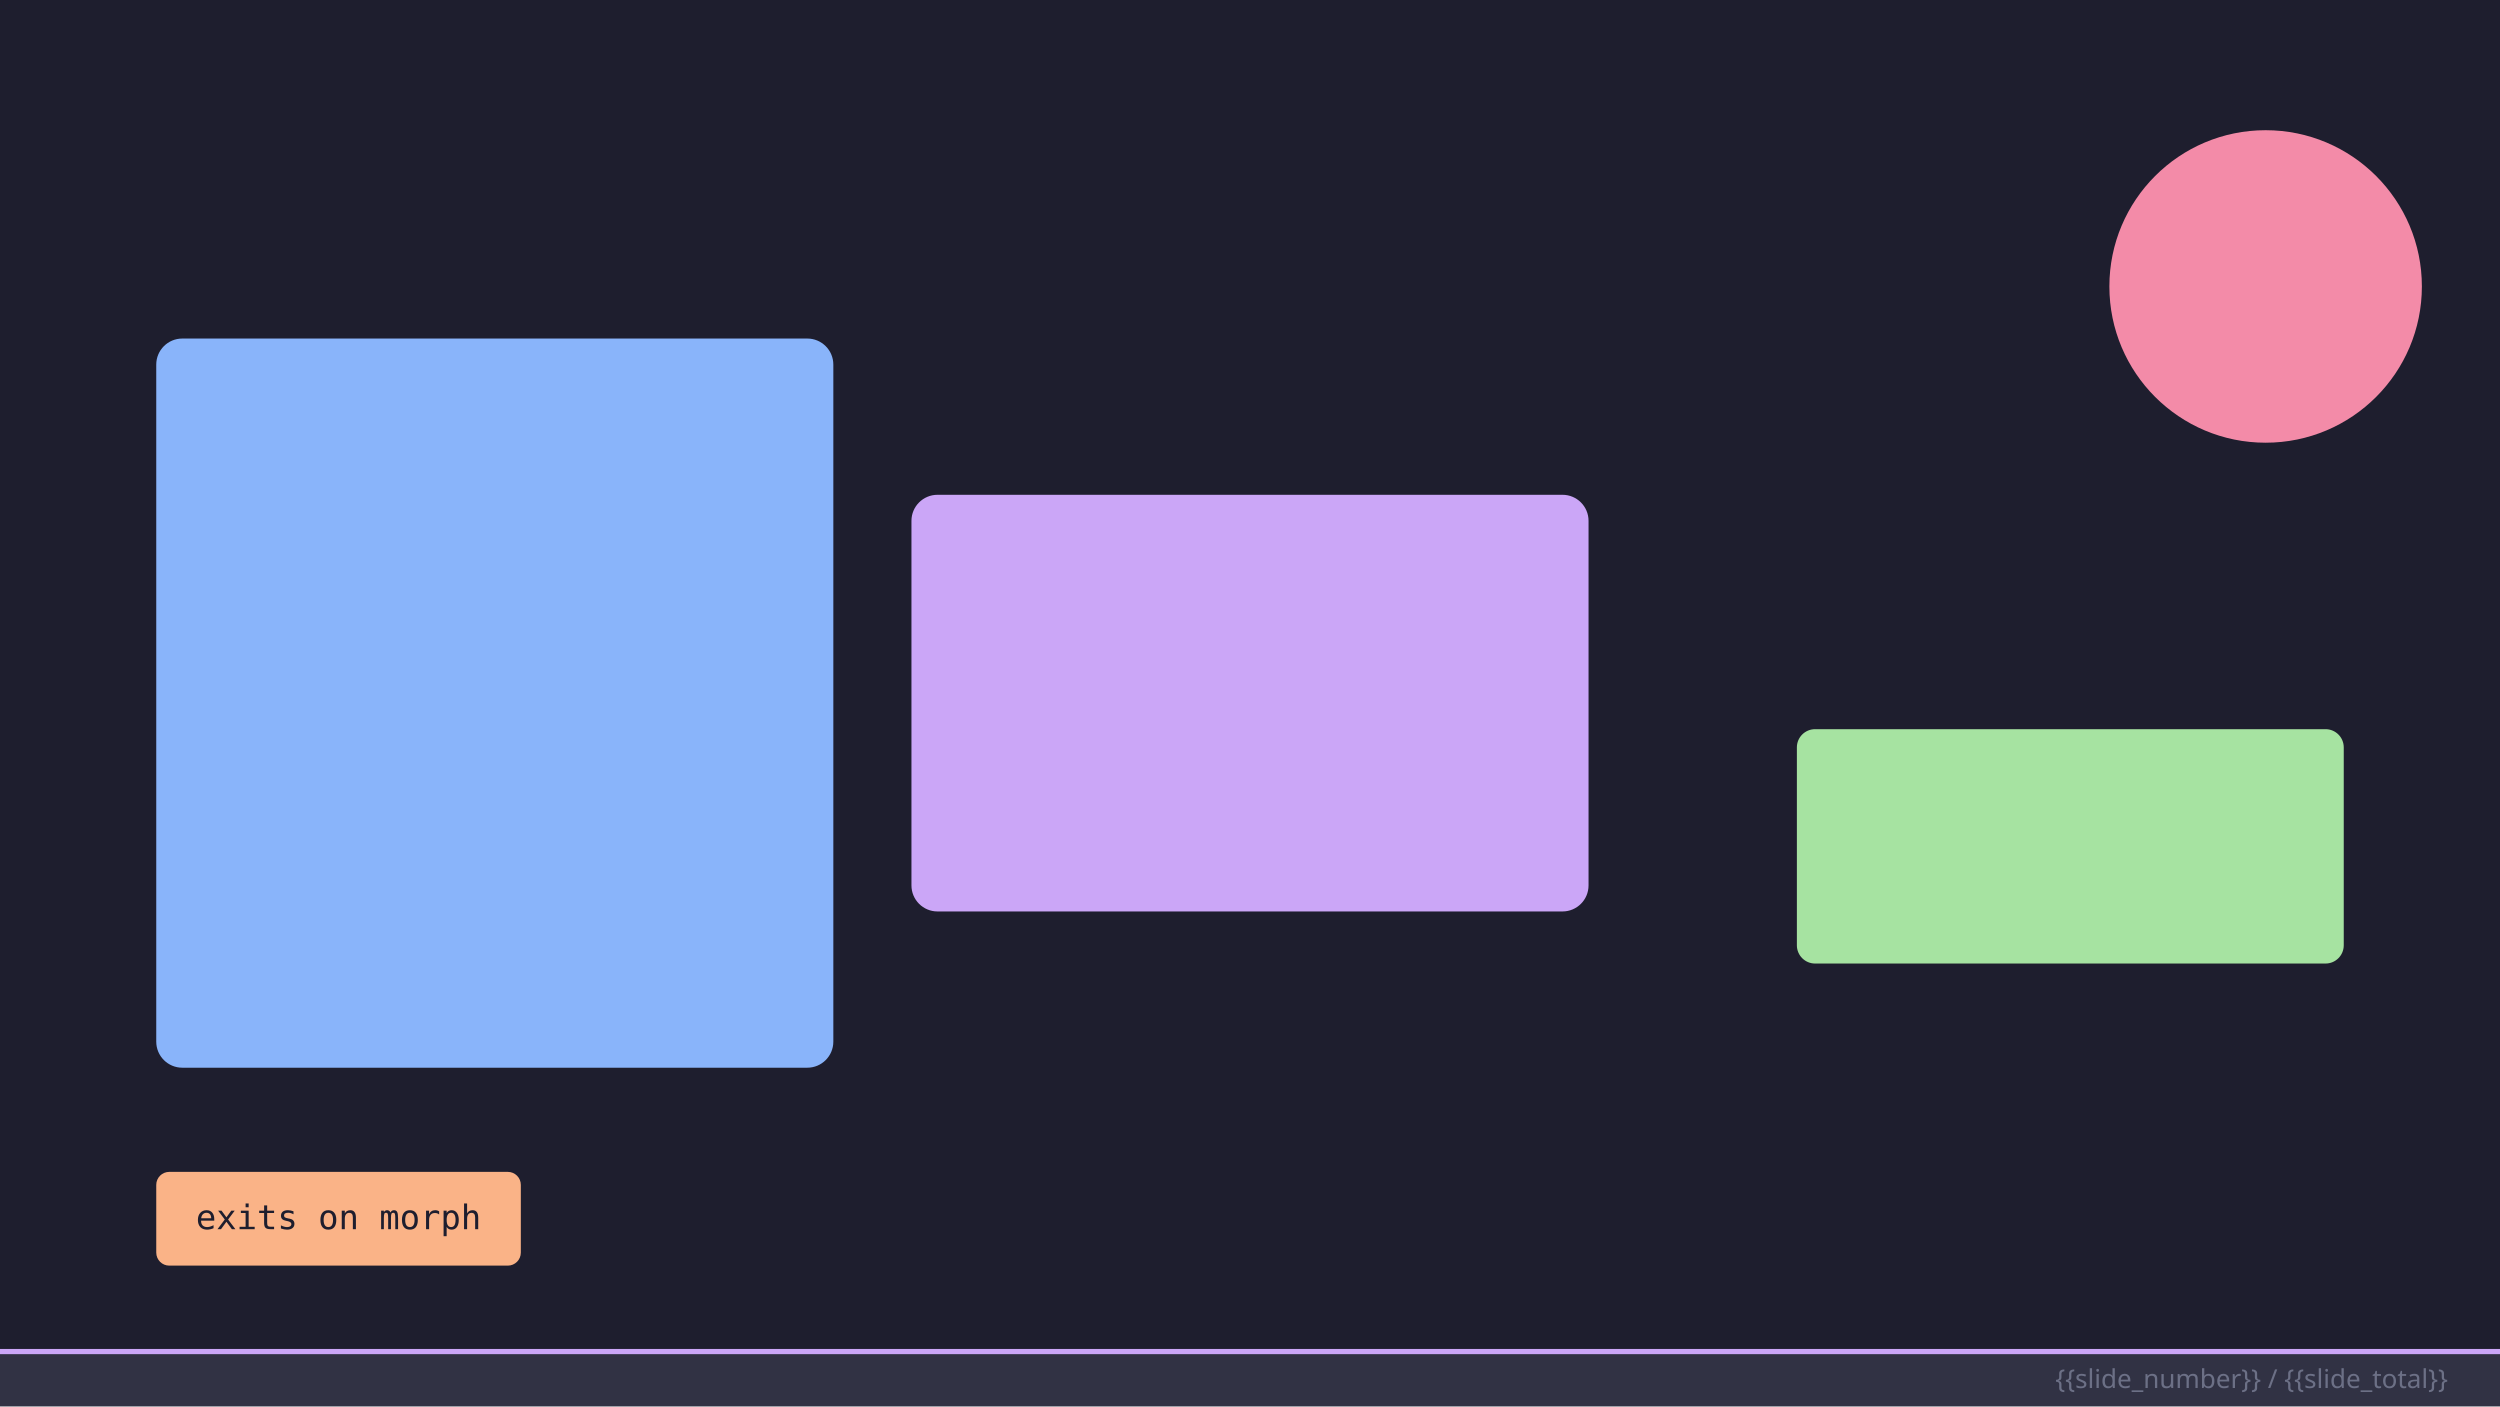
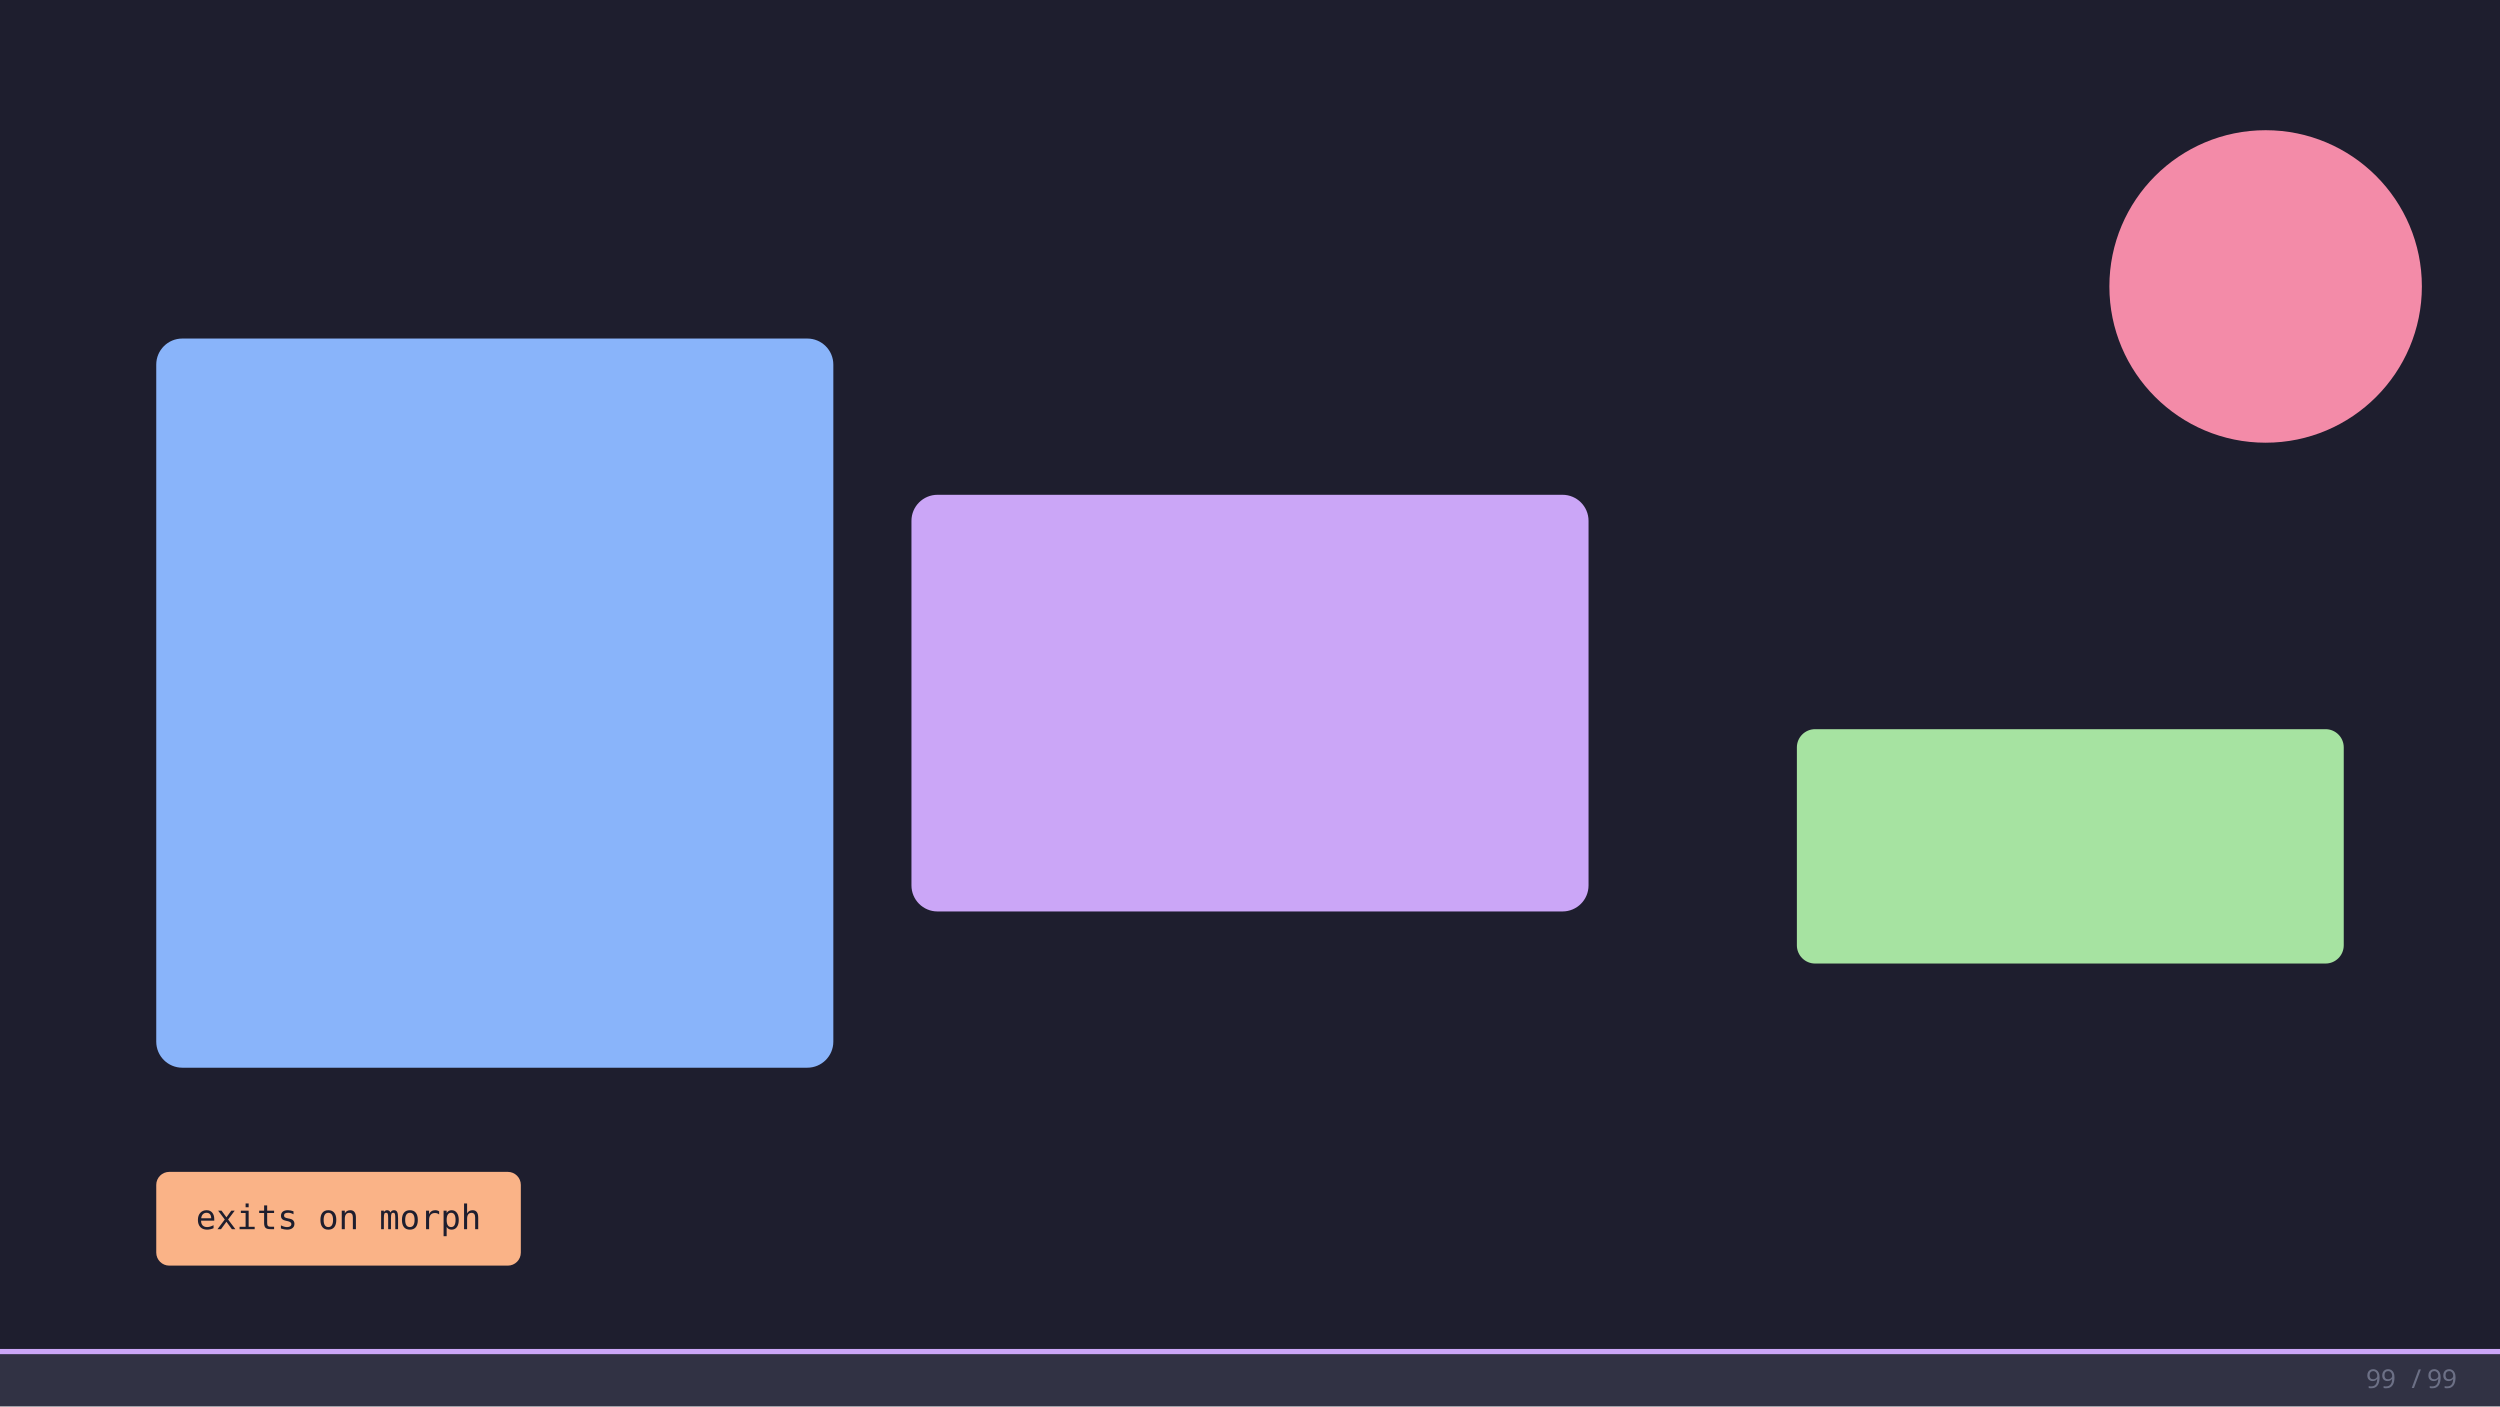
<svg xmlns="http://www.w3.org/2000/svg" xmlns:ns1="urn:inkflow" viewBox="0 0 1920 1080" width="1920" height="1080" ns1:parent="root:main.svg">
-   <g ns1:layout-src="root:main.svg" ns1:layout-hash="9c735d85">
+   <g ns1:layout-src="root:main.svg" ns1:layout-hash="92687e1c">
    <rect width="1920" height="1080" fill="#1e1e2e" />
    <rect y="1040" width="1920" height="40" fill="#313244" />
    <rect y="1036" width="1920" height="4" fill="#cba6f7" />
-     <text x="1880" y="1066" font-family="sans-serif" font-size="20" fill="#6c7086" text-anchor="end">{{slide_number}} / {{slide_total}}</text>
+     <text id="zone-slide-number" x="1840" y="1066" font-family="sans-serif" font-size="20" fill="#6c7086" text-anchor="end">99</text>
+     <text x="1852" y="1066" font-family="sans-serif" font-size="20" fill="#6c7086">/</text>
+     <text id="zone-slide-total" x="1864" y="1066" font-family="sans-serif" font-size="20" fill="#6c7086" text-anchor="start">99</text>
  </g>
  <rect id="box-a" x="120" y="260" width="520" height="560" rx="20" fill="#89b4fa" />
  <rect id="box-b" x="700" y="380" width="520" height="320" rx="20" fill="#cba6f7" />
  <rect id="box-c" x="1380" y="560" width="420" height="180" rx="14" fill="#a6e3a1" />
  <circle id="dot" cx="1740" cy="220" r="120" fill="#f38ba8" />
  <rect id="exit-only" x="120" y="900" width="280" height="72" rx="10" fill="#fab387" />
  <text x="260" y="944" text-anchor="middle" font-family="monospace" font-size="26" fill="#1e1e2e">exits on morph</text>
</svg>
